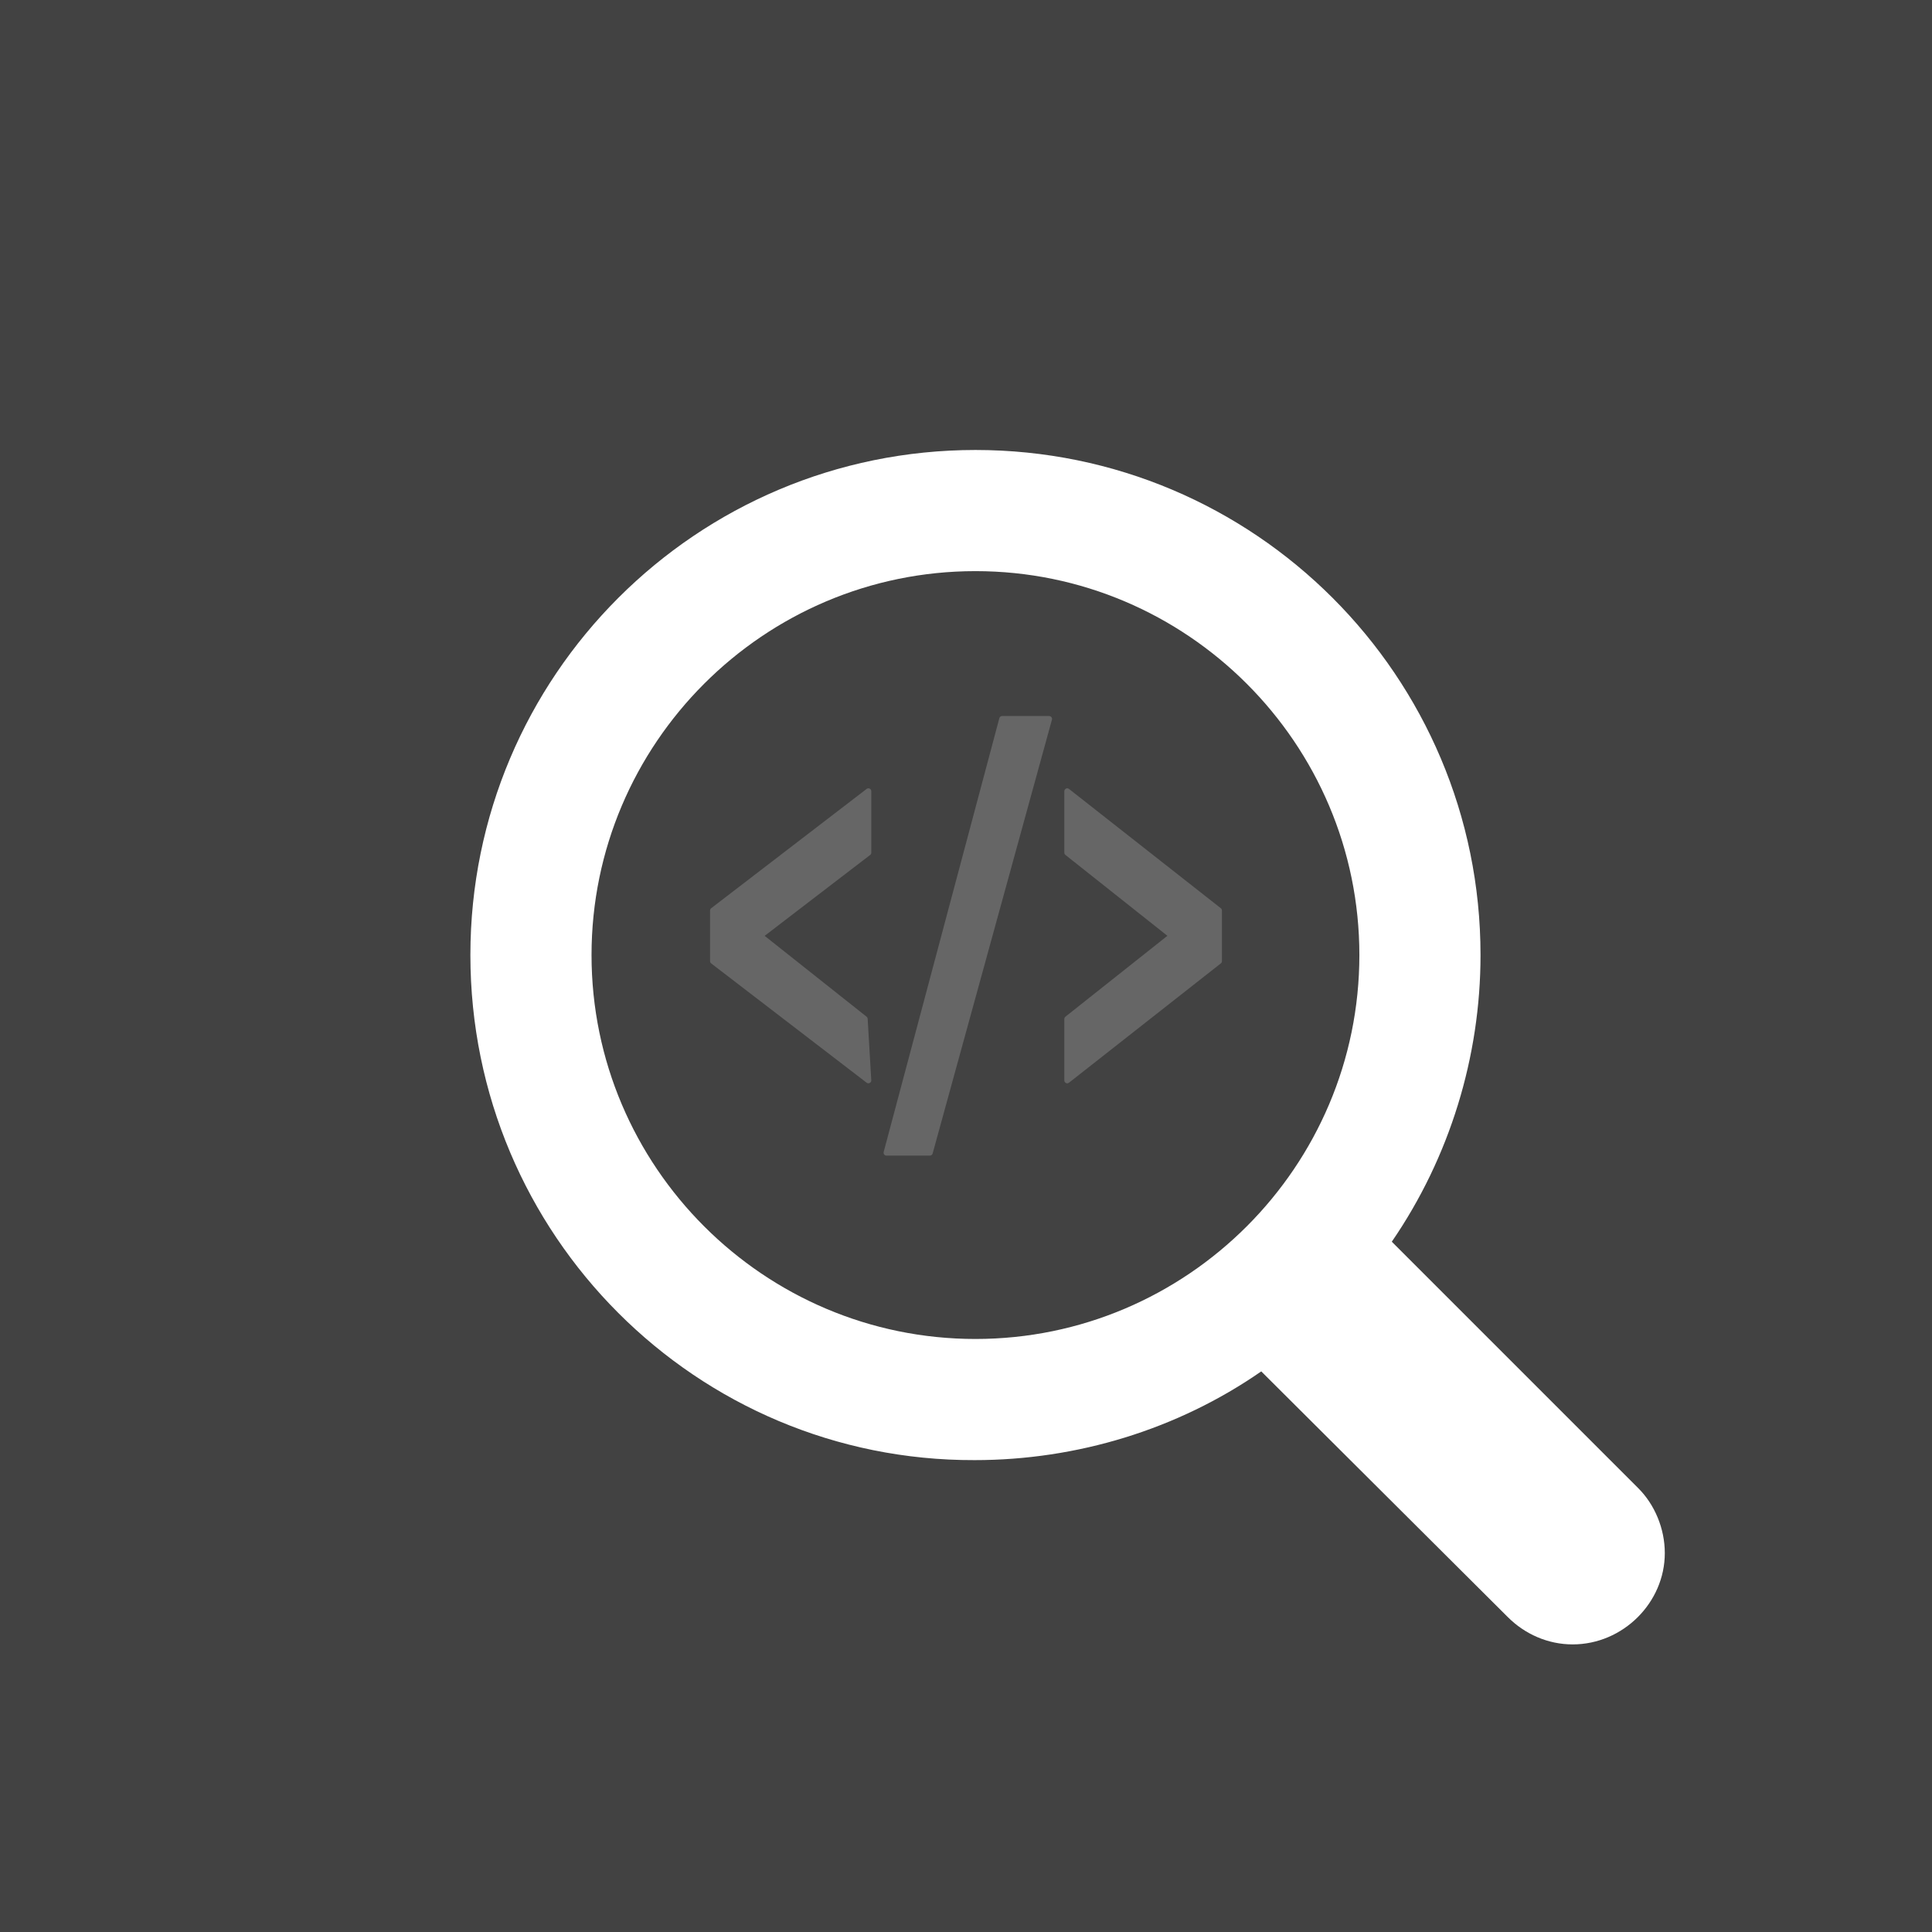
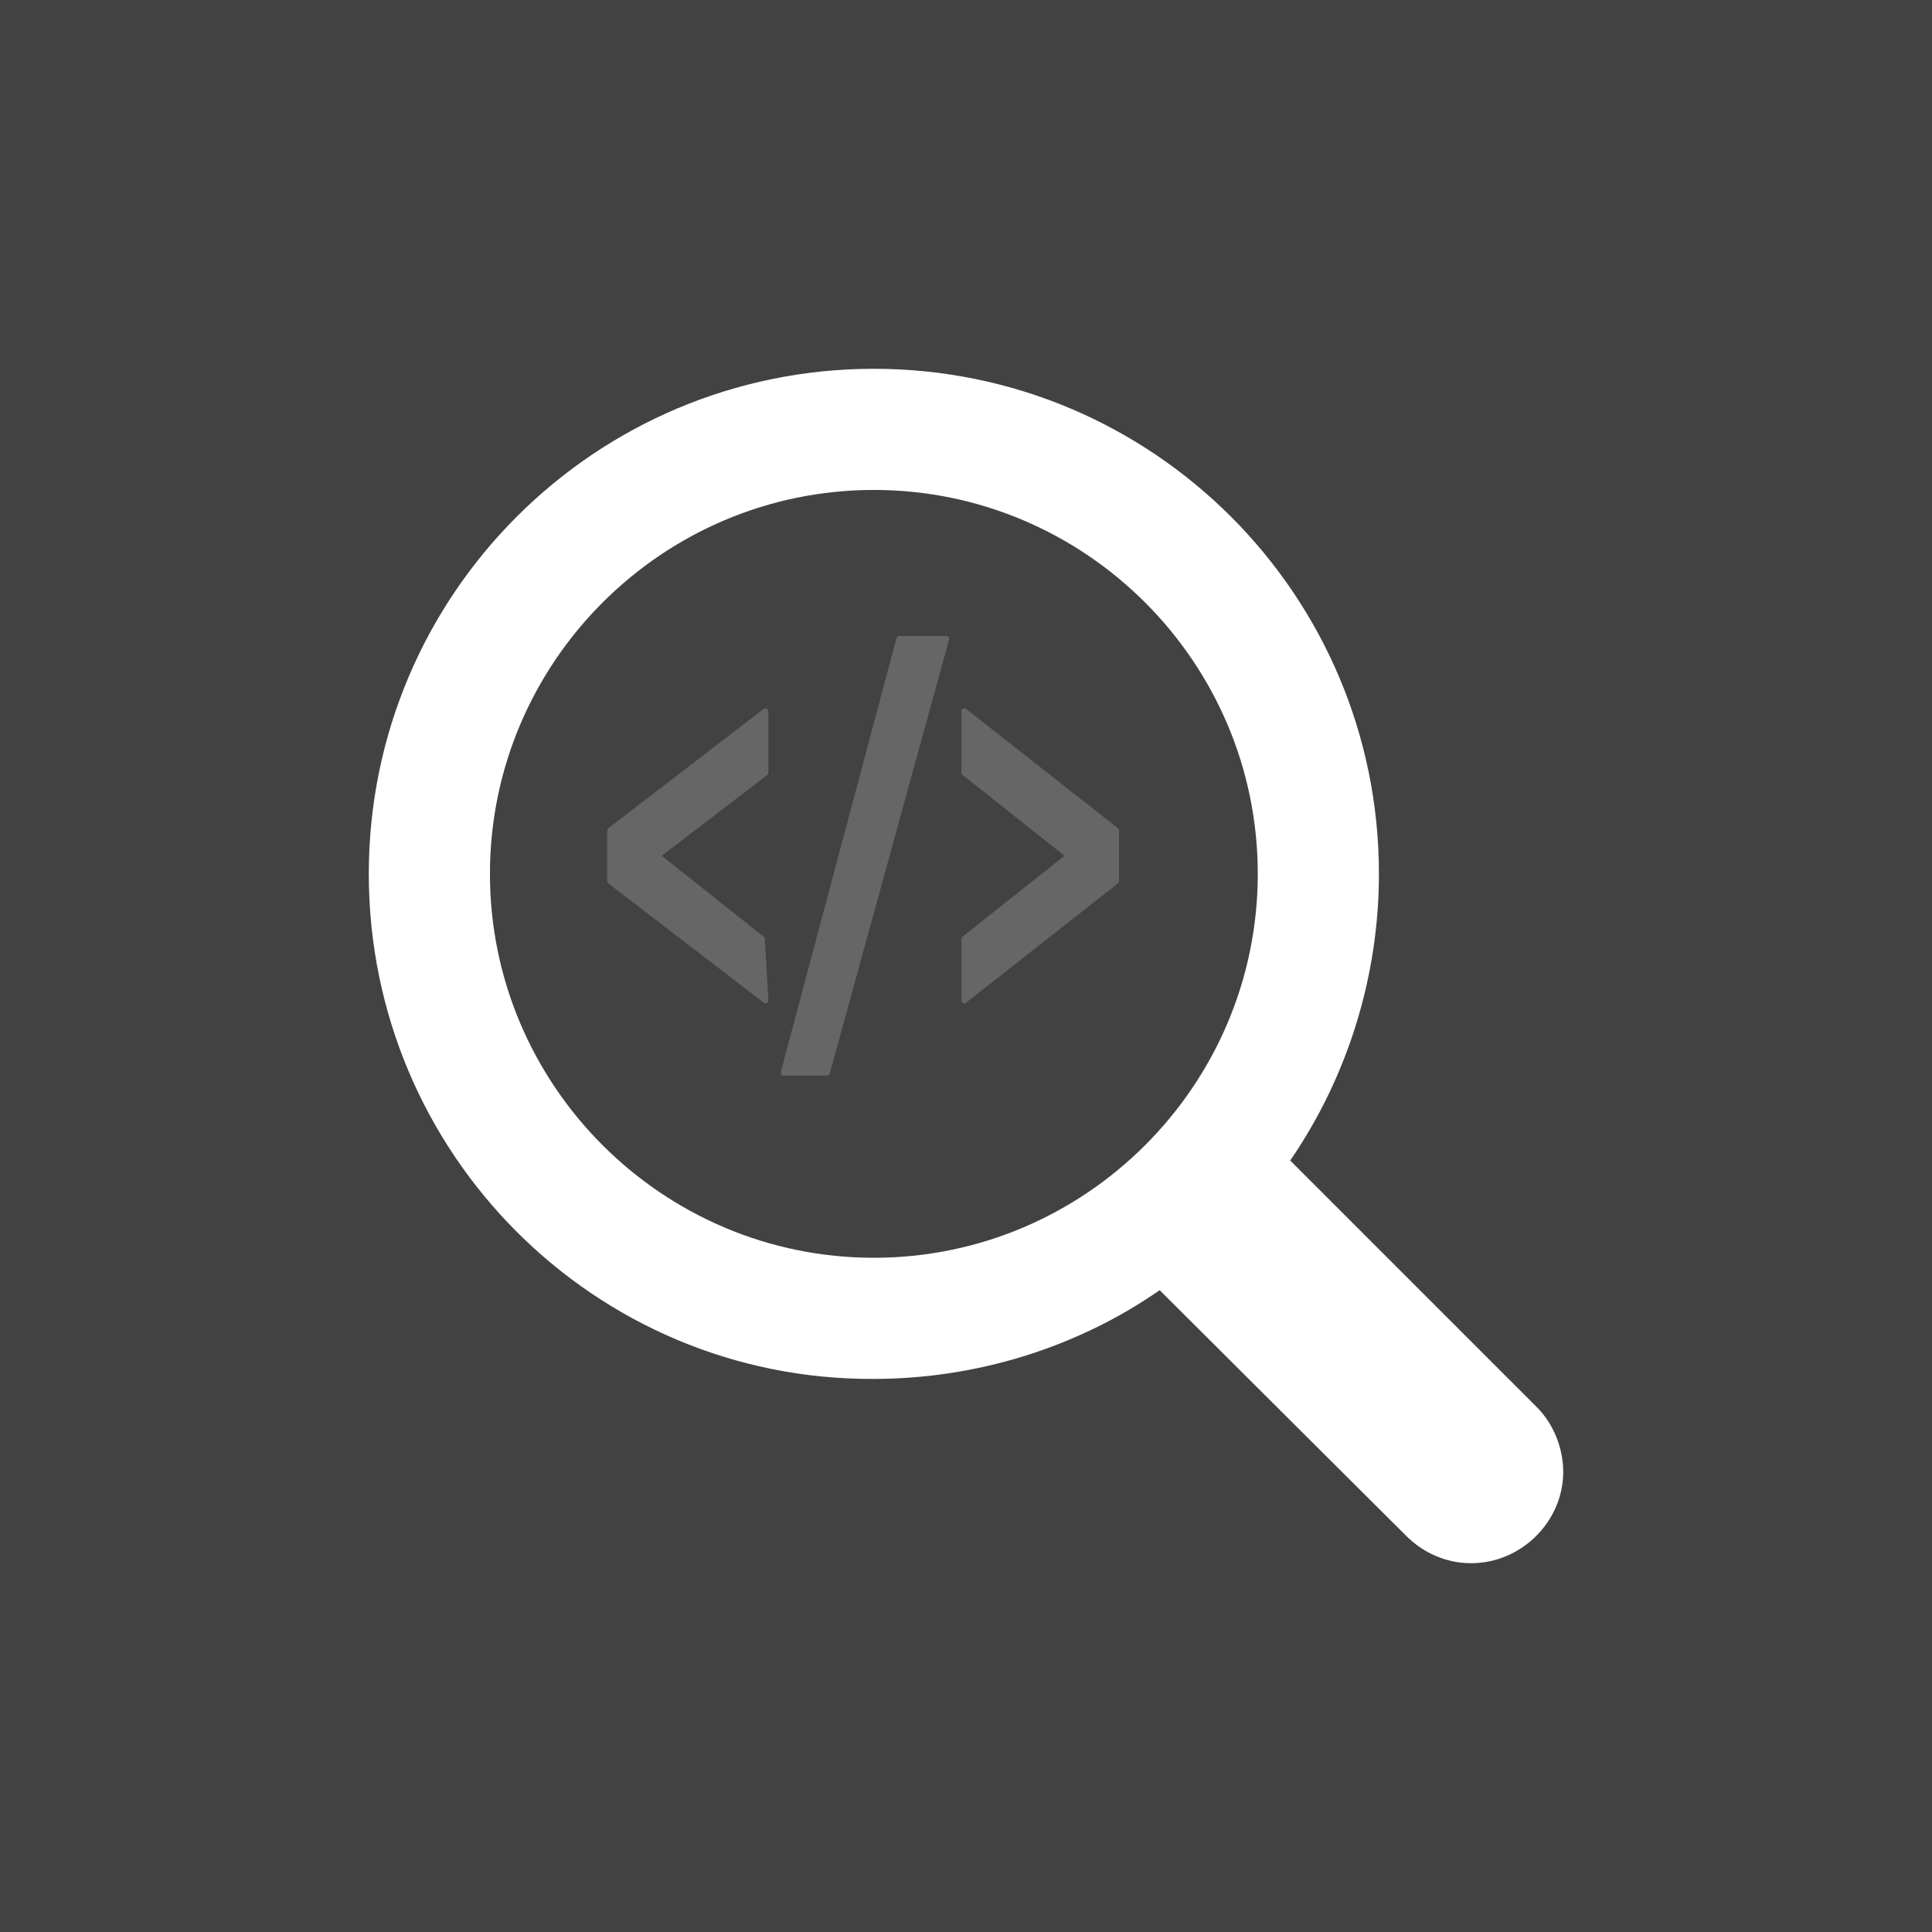
- <svg xmlns="http://www.w3.org/2000/svg" width="169" height="169" viewBox="0 0 169 169" version="1.1" xml:space="preserve" style="fill-rule:evenodd;clip-rule:evenodd;stroke-linejoin:round;stroke-miterlimit:2;">
+ <svg xmlns="http://www.w3.org/2000/svg" width="100%" height="100%" viewBox="0 0 169 169" version="1.1" xml:space="preserve" style="fill-rule:evenodd;clip-rule:evenodd;stroke-linejoin:round;stroke-miterlimit:2;">
  <g transform="matrix(2.64062,0,0,2.64062,0,0)">
-     <rect x="0" y="0" width="64" height="64" style="fill:rgb(66,66,66);fill-rule:nonzero;" />
+     <rect x="0" y="0" width="64" height="64" style="fill:rgb(66,66,66);" />
  </g>
-   <g transform="matrix(7.4629,0,0,7.4629,33.6836,31.8991)">
+   <g transform="matrix(7.4629,0,0,7.4629,24.7968,24.7968)">
    <path d="M13.92,15C13.63,15 13.36,14.88 13.16,14.68L10.27,11.8C9.29,12.48 8.11,12.84 6.91,12.84C3.65,12.85 1,10.2 1,6.92C1,3.65 3.65,1 6.92,1C10.19,1 12.84,3.65 12.84,6.92C12.84,8.11 12.48,9.29 11.8,10.28L14.69,13.17C14.88,13.36 15,13.64 15,13.93C15,14.51 14.51,15 13.92,15ZM6.92,2.42C4.44,2.42 2.42,4.44 2.42,6.92C2.42,9.4 4.44,11.42 6.92,11.42C9.4,11.42 11.42,9.4 11.42,6.92C11.42,4.44 9.4,2.42 6.92,2.42Z" style="fill:white;fill-rule:nonzero;" />
  </g>
-   <g transform="matrix(3.16219,0,0,3.16219,59.2025,56.5619)">
+   <g transform="matrix(3.16219,0,0,3.16219,50.2025,49.5619)">
    <path d="M7,14L5.8,14L9,2L10.3,2L7,14ZM5.3,4L1,7.3L1,8.7L5.3,12L5.2,10.3L2.3,8L5.3,5.7L5.3,4ZM10.8,4L10.8,5.7L13.7,8L10.8,10.3L10.8,12L15,8.7L15,7.3L10.8,4Z" style="fill:rgb(102,102,102);fill-rule:nonzero;stroke:rgb(102,102,102);stroke-width:0.16px;" />
  </g>
</svg>
